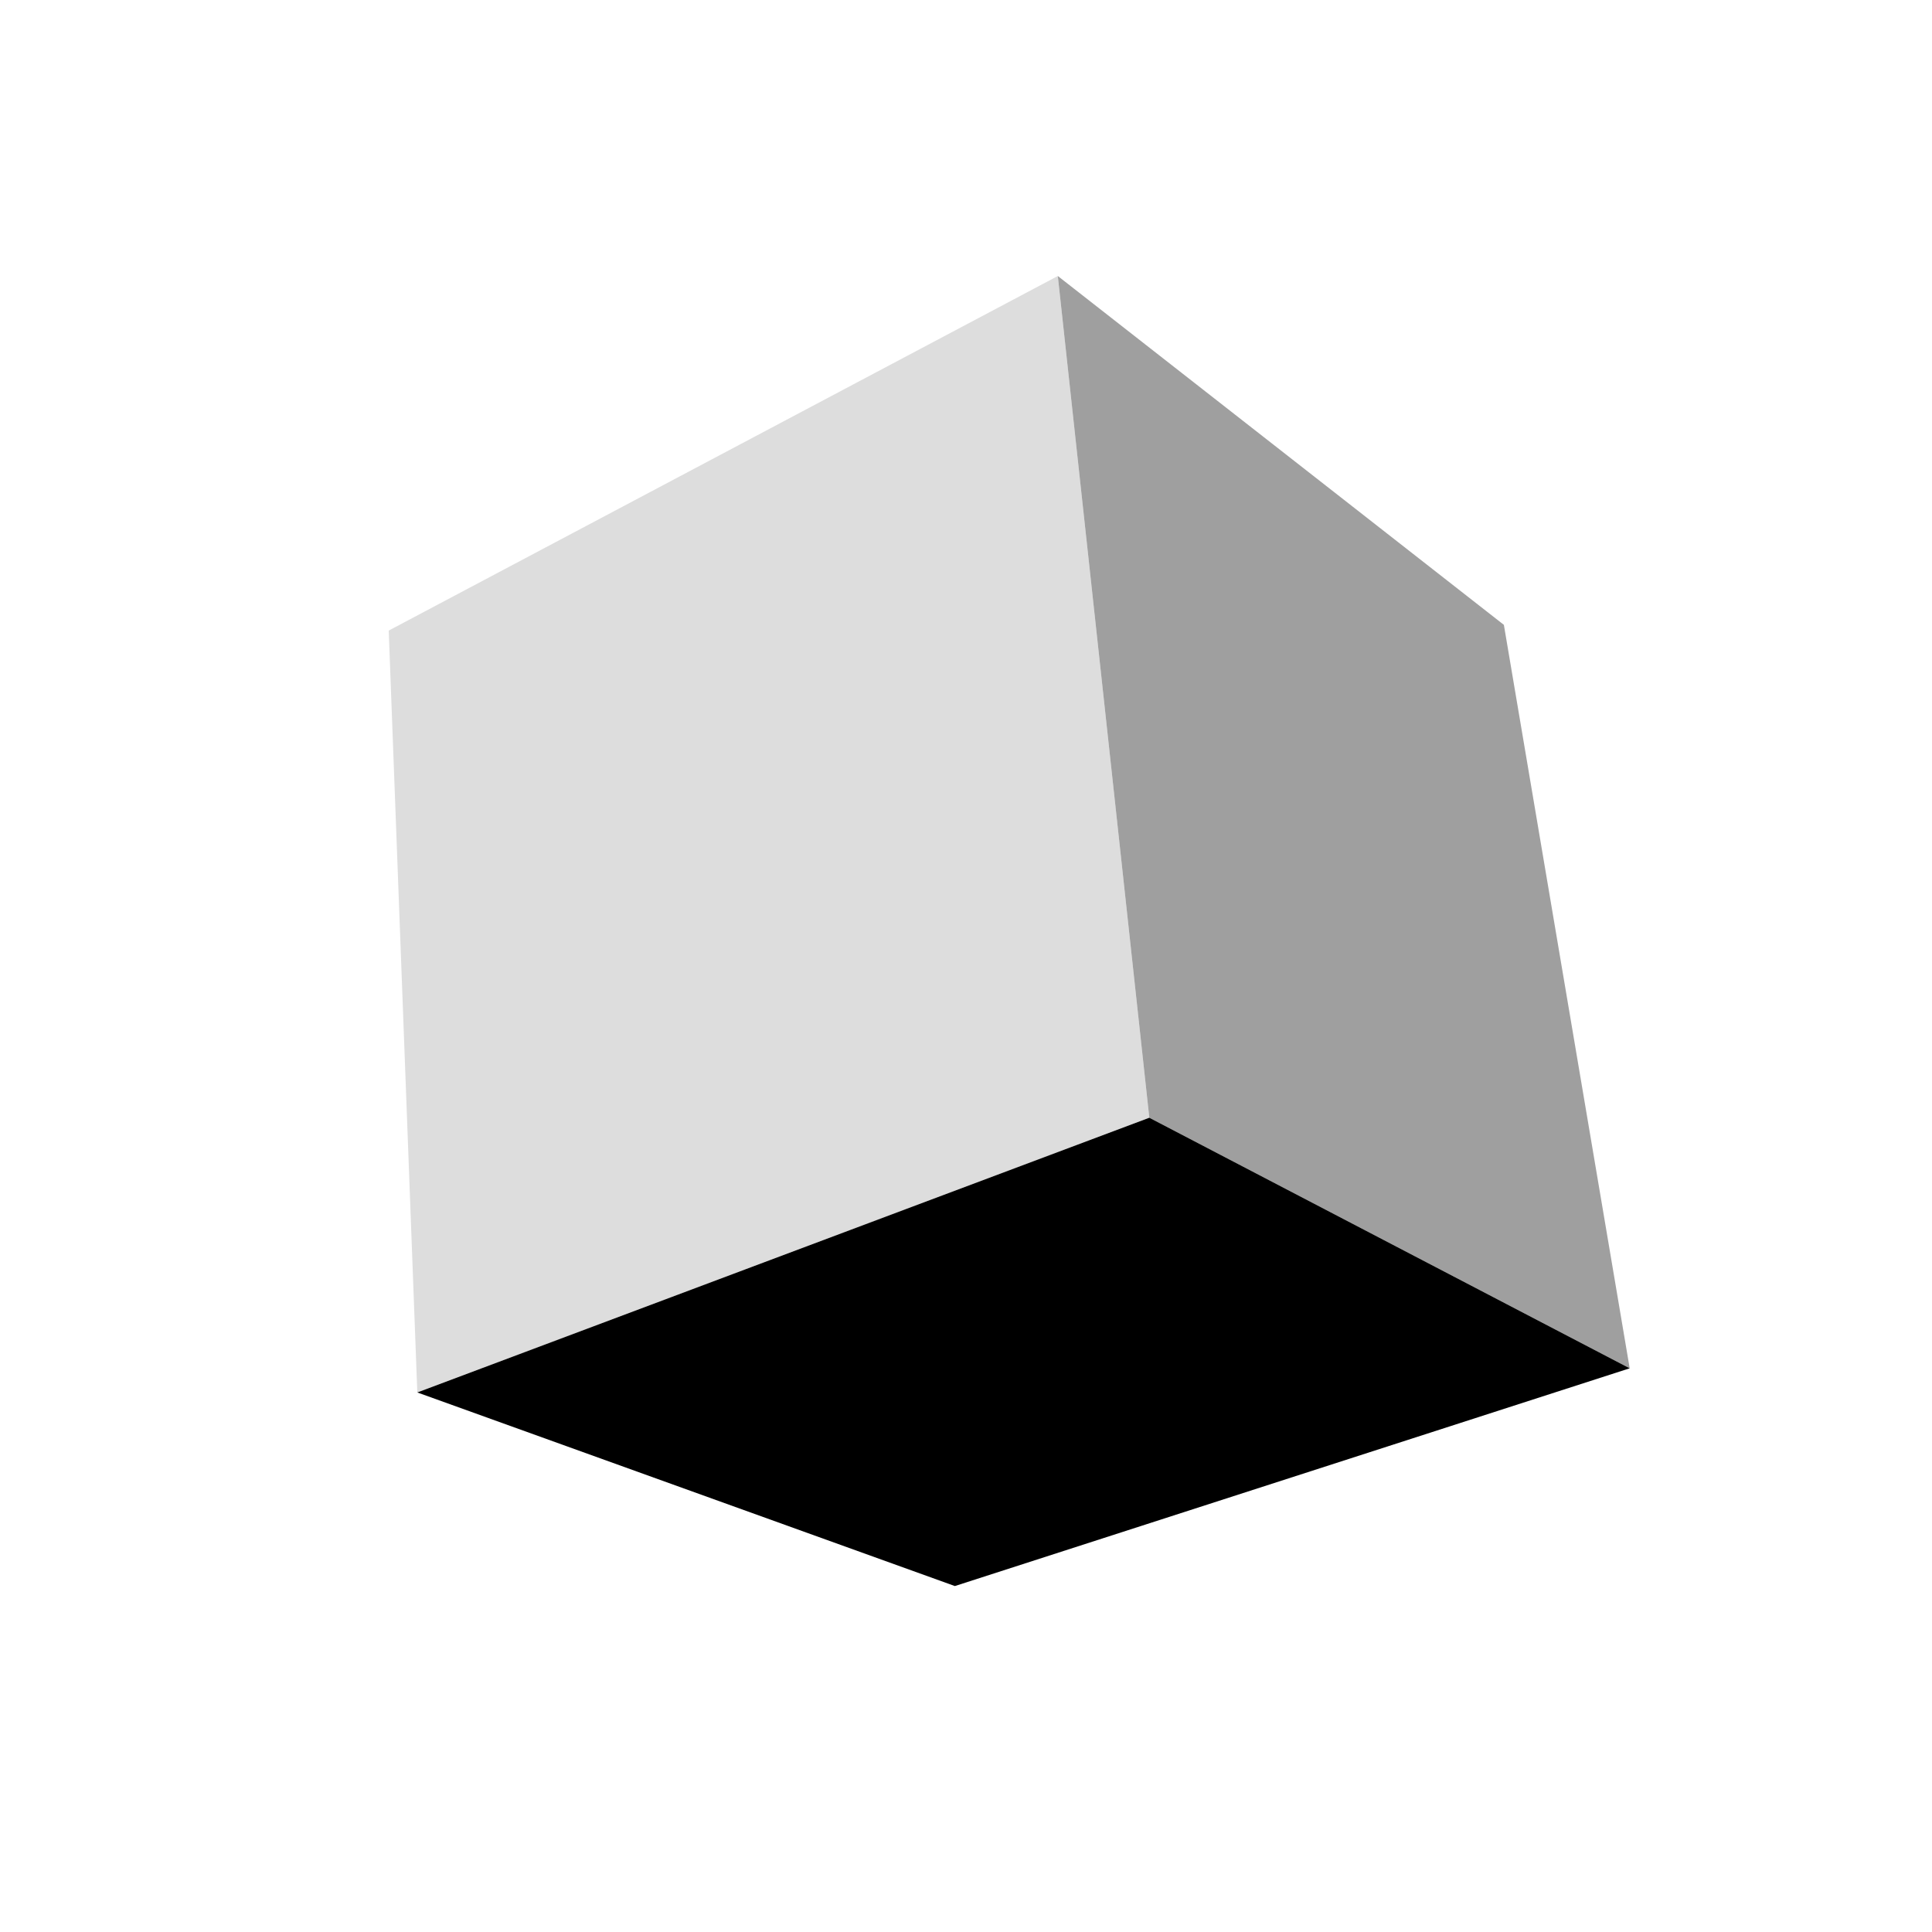
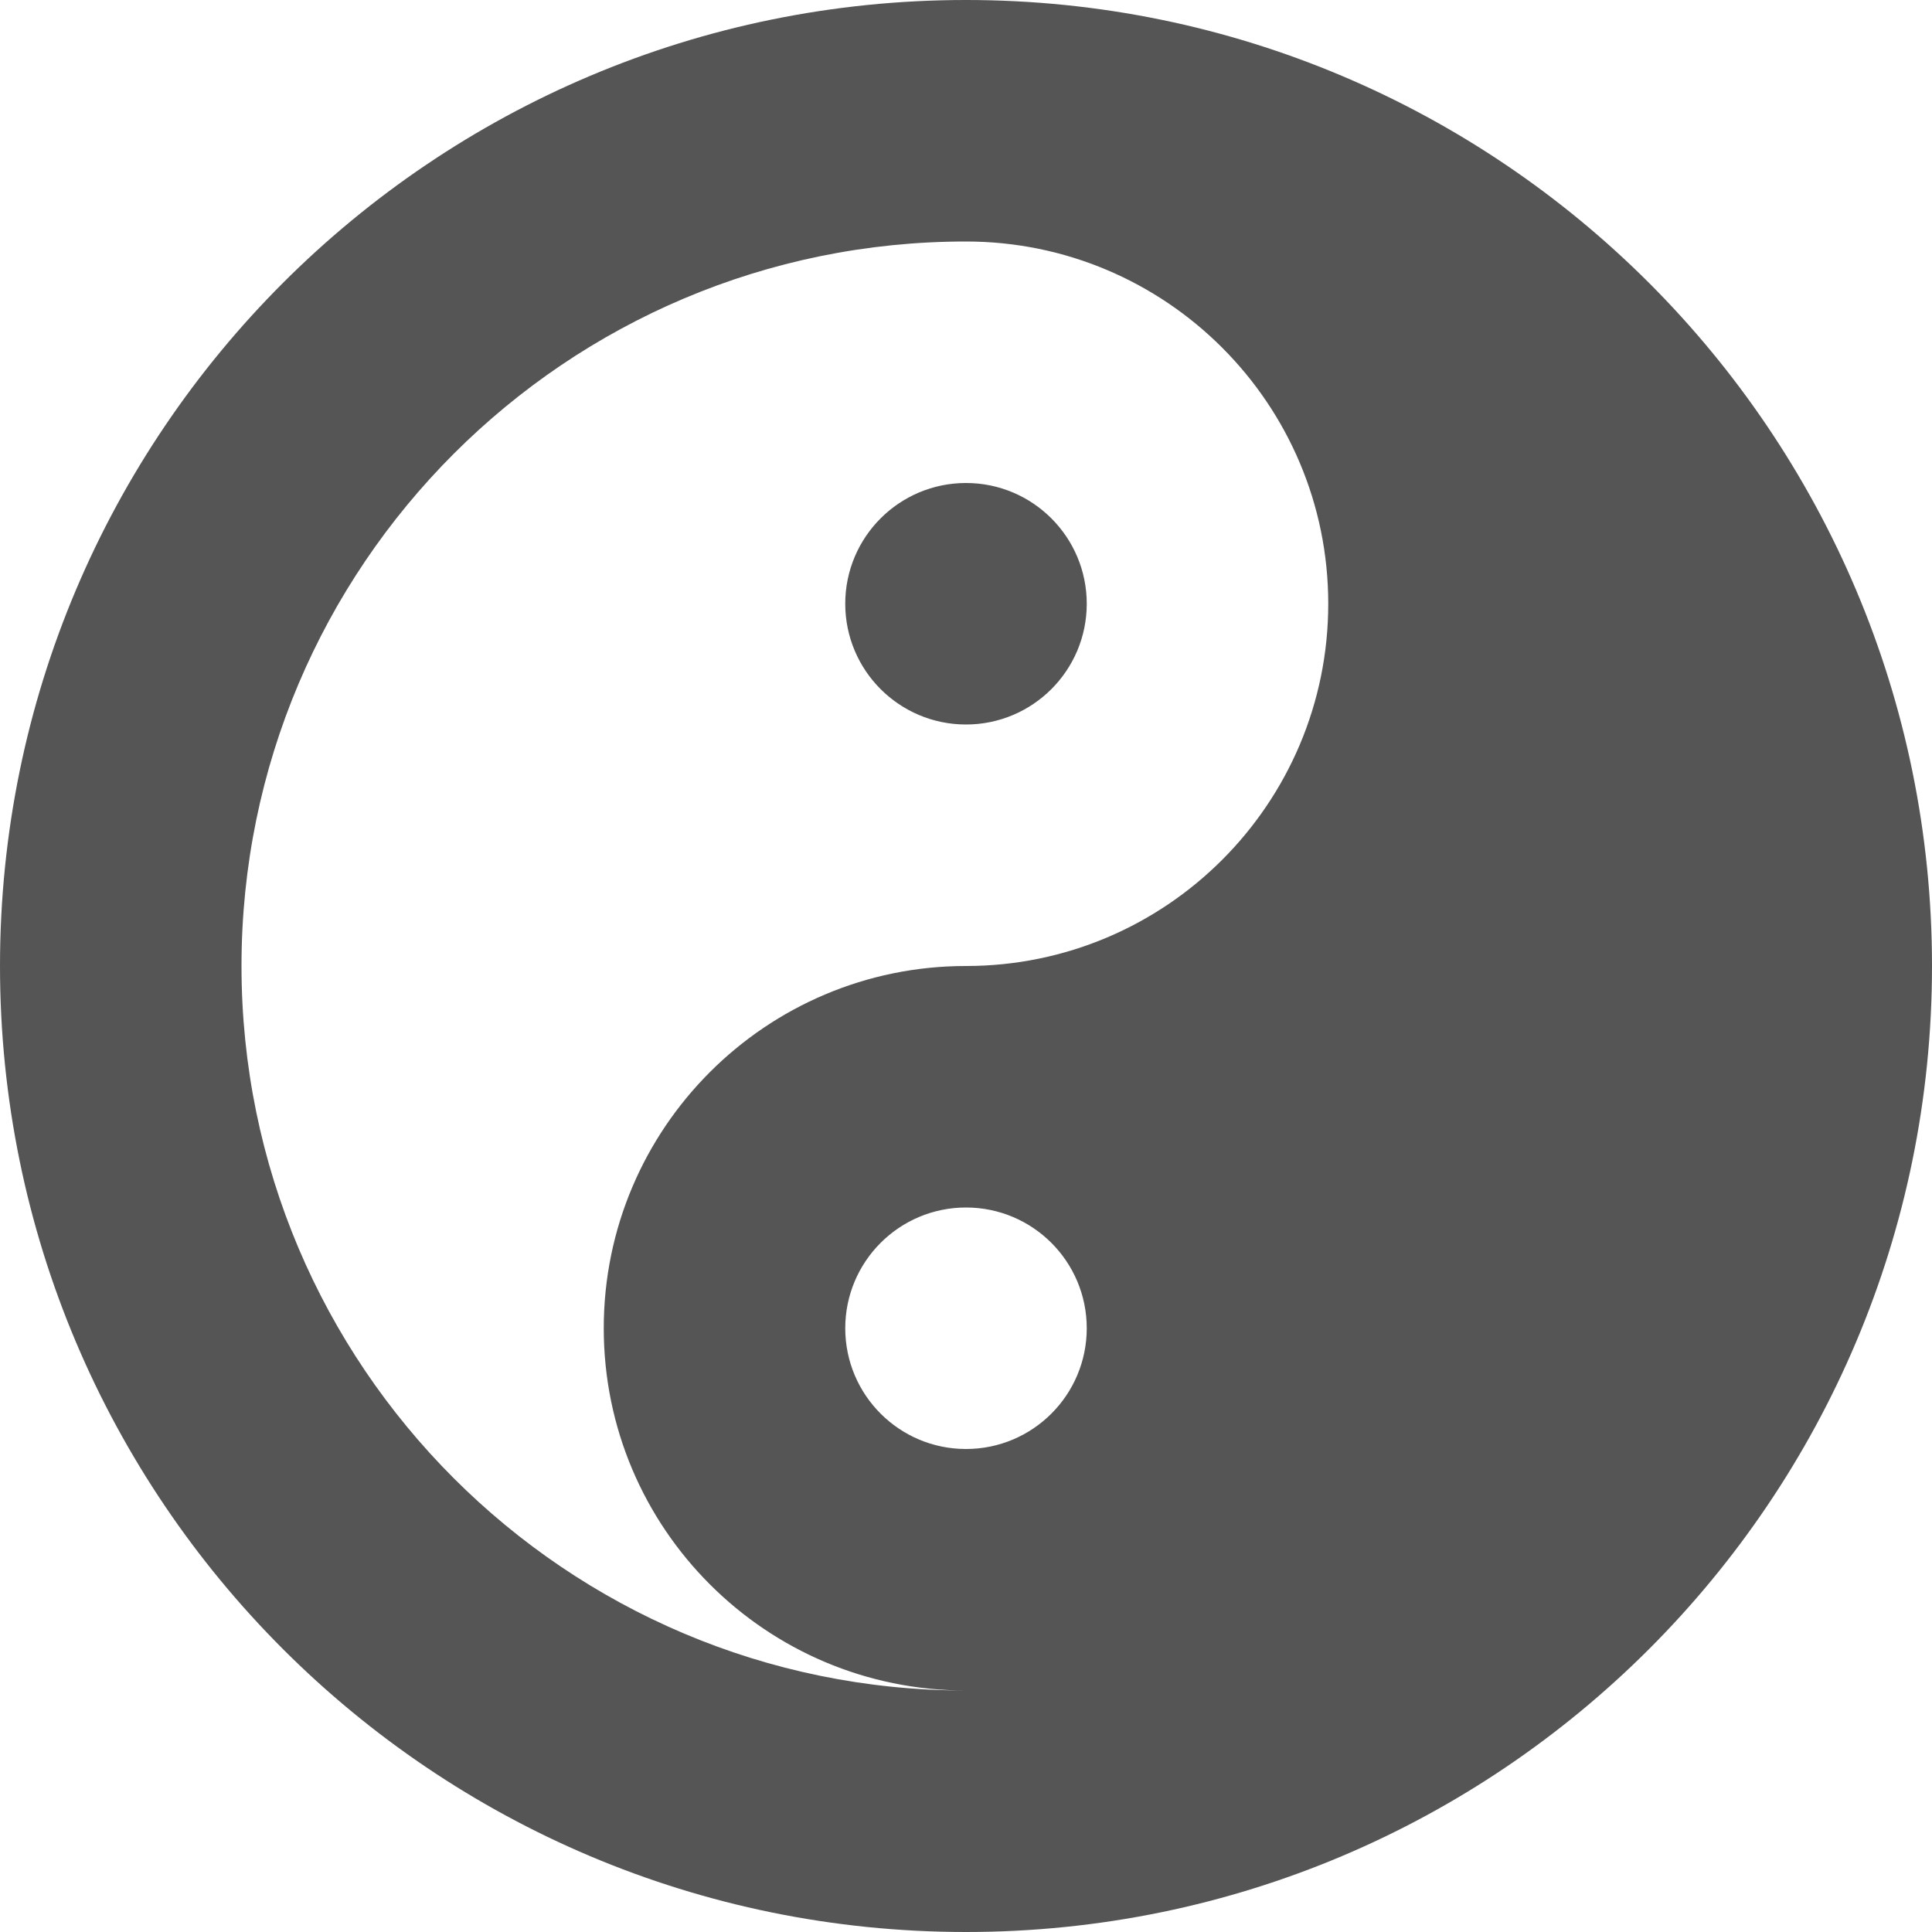
- <svg xmlns="http://www.w3.org/2000/svg" width="725px" height="725px">
-   <path fill-rule="evenodd" fill="rgb(221, 221, 221)" d="M145.870,236.632 L396.955,103.578 L431.292,419.44 L156.600,522.53 L145.870,236.632 Z" />
-   <path fill-rule="evenodd" fill="rgb(159, 159, 159)" d="M396.955,103.578 L564.345,234.486 L611.558,513.469 L431.292,419.44 L396.955,103.578 Z" />
-   <path fill-rule="evenodd" fill="rgb(0, 0, 0)" d="M431.292,419.44 L611.558,513.469 L358.327,595.18 L156.600,522.53 L431.292,419.44 Z" />
+ <svg xmlns="http://www.w3.org/2000/svg" viewBox="0 0 512 512" width="725px" height="725px">
+   <path d="M256 64c53 0 96 43 96 96s-43 96-96 96s-96 43-96 96s43 96 96 96C150 448 64 362 64 256S150 64 256 64zm0 448A256 256 0 1 0 256 0a256 256 0 1 0 0 512zm32-352a32 32 0 1 0 -64 0 32 32 0 1 0 64 0zM224 352a32 32 0 1 1 64 0 32 32 0 1 1 -64 0z" fill="#555555" />
</svg>
